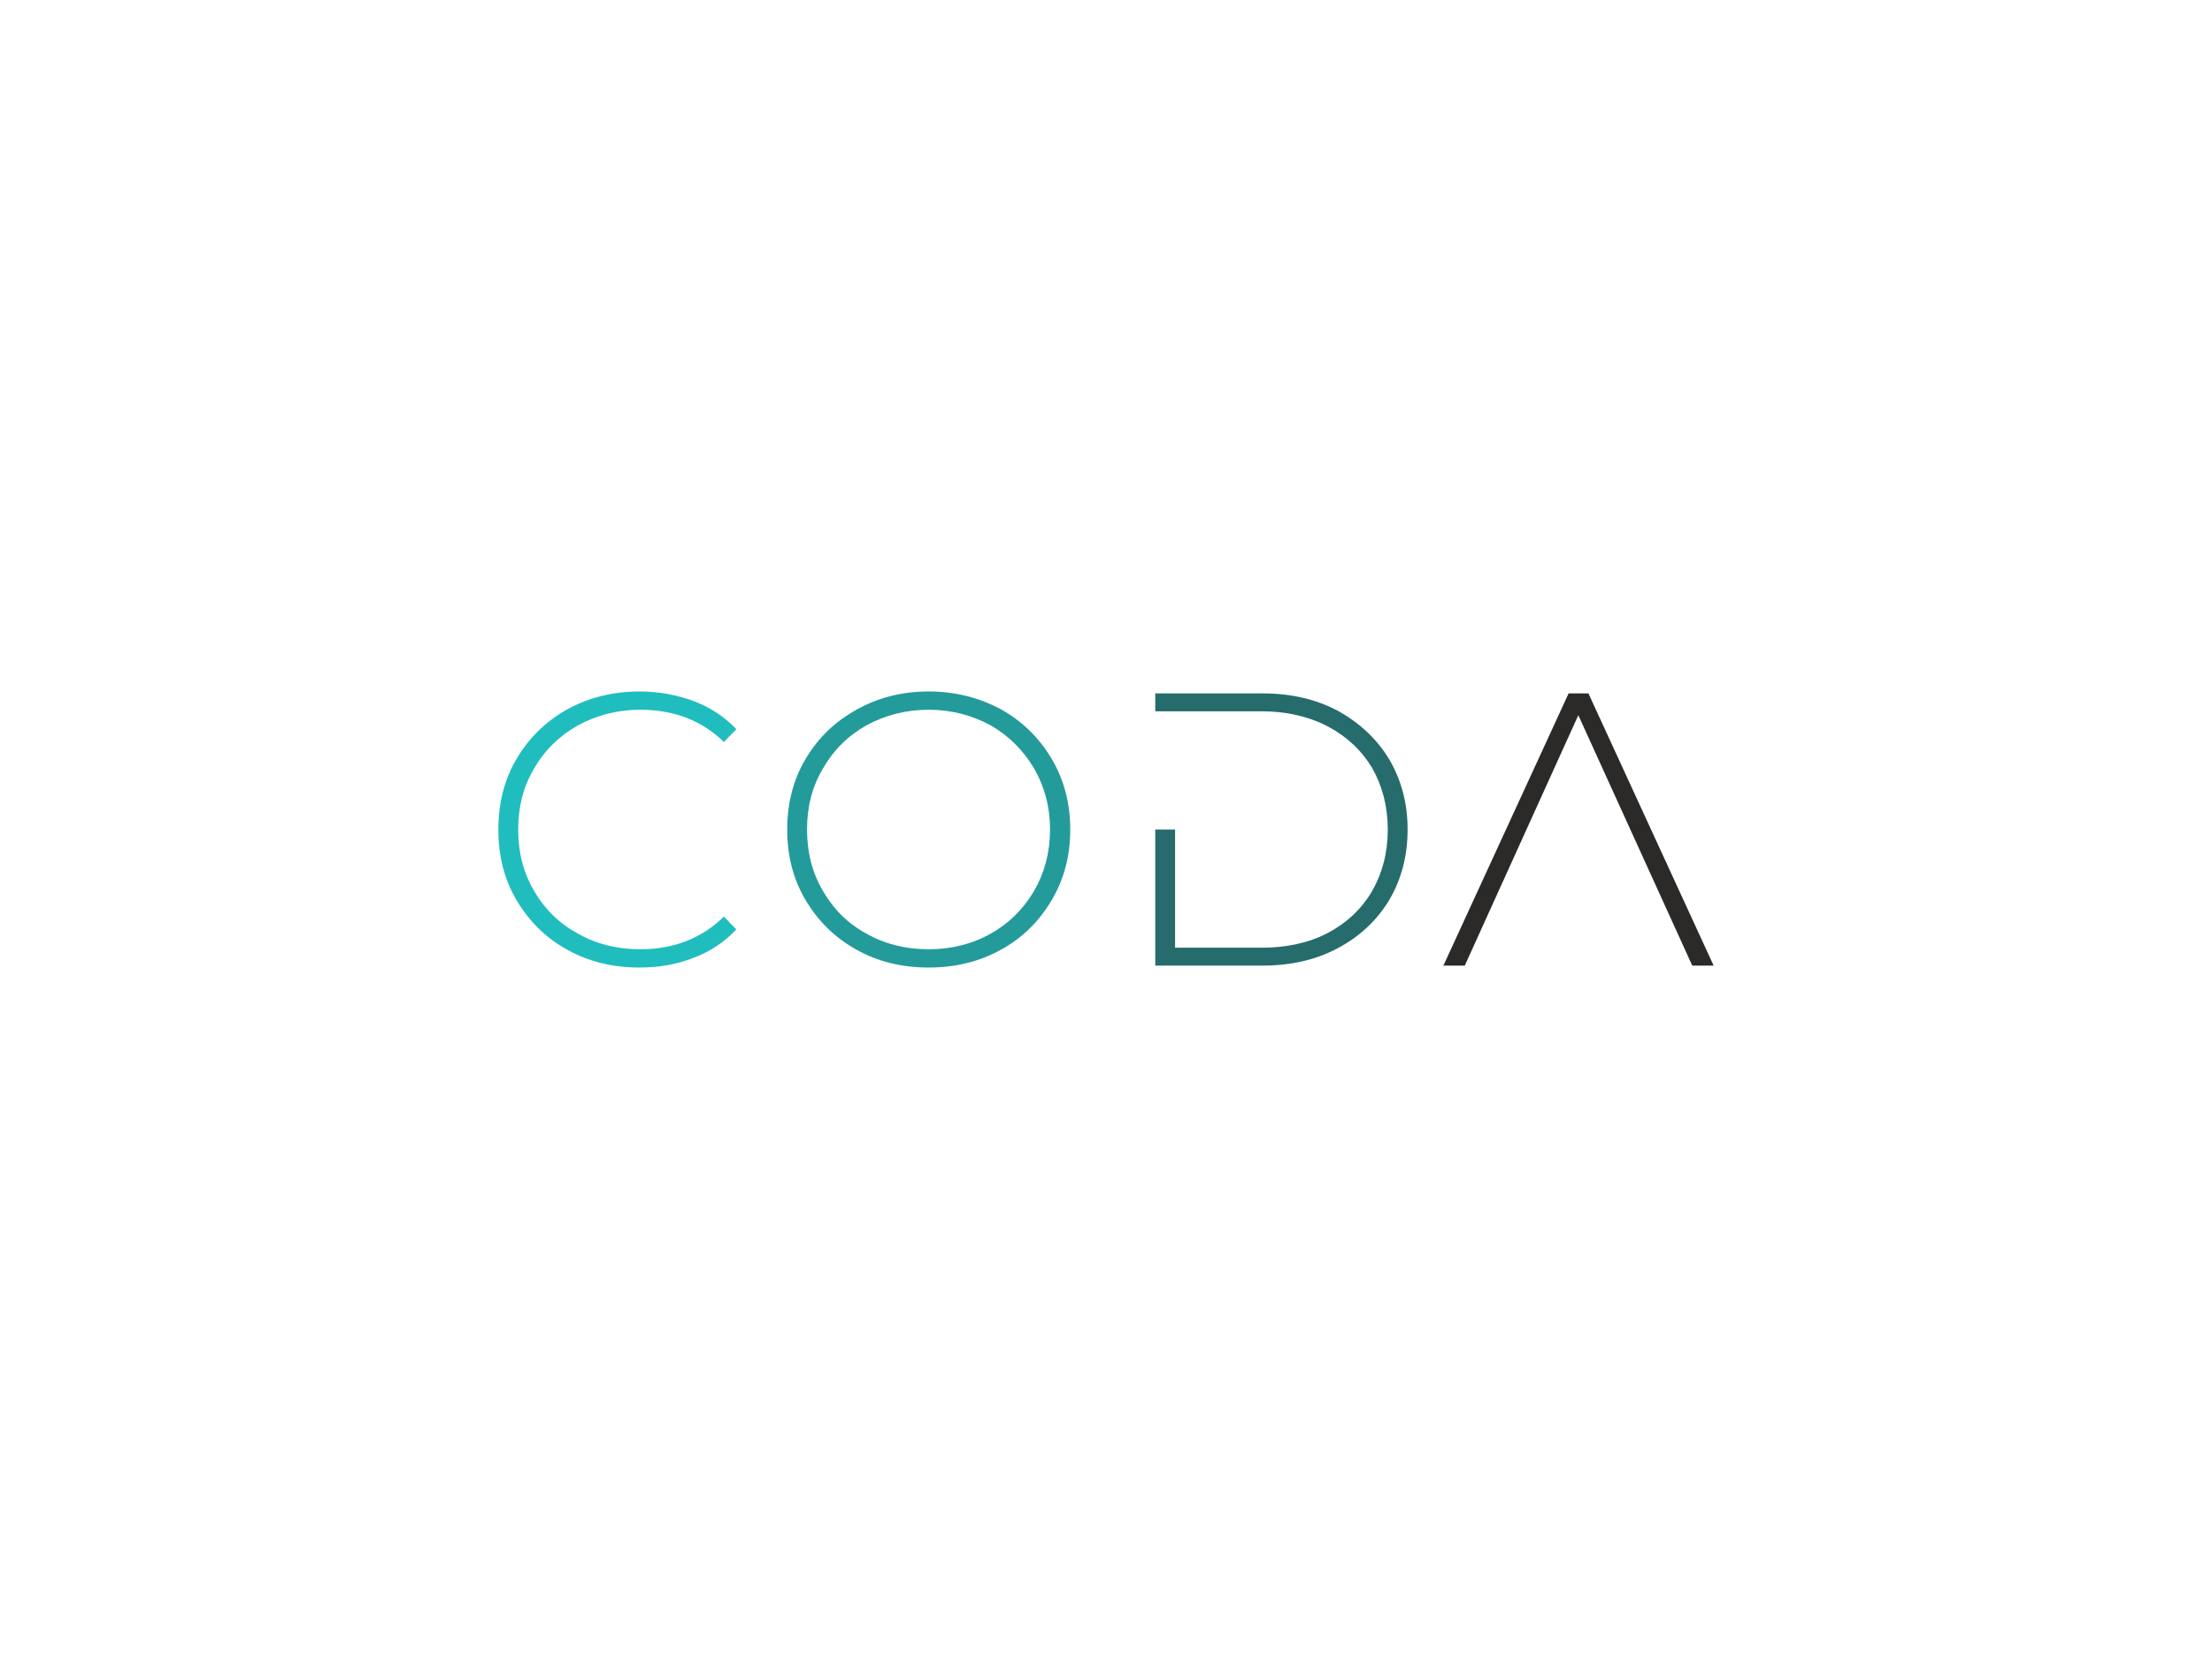
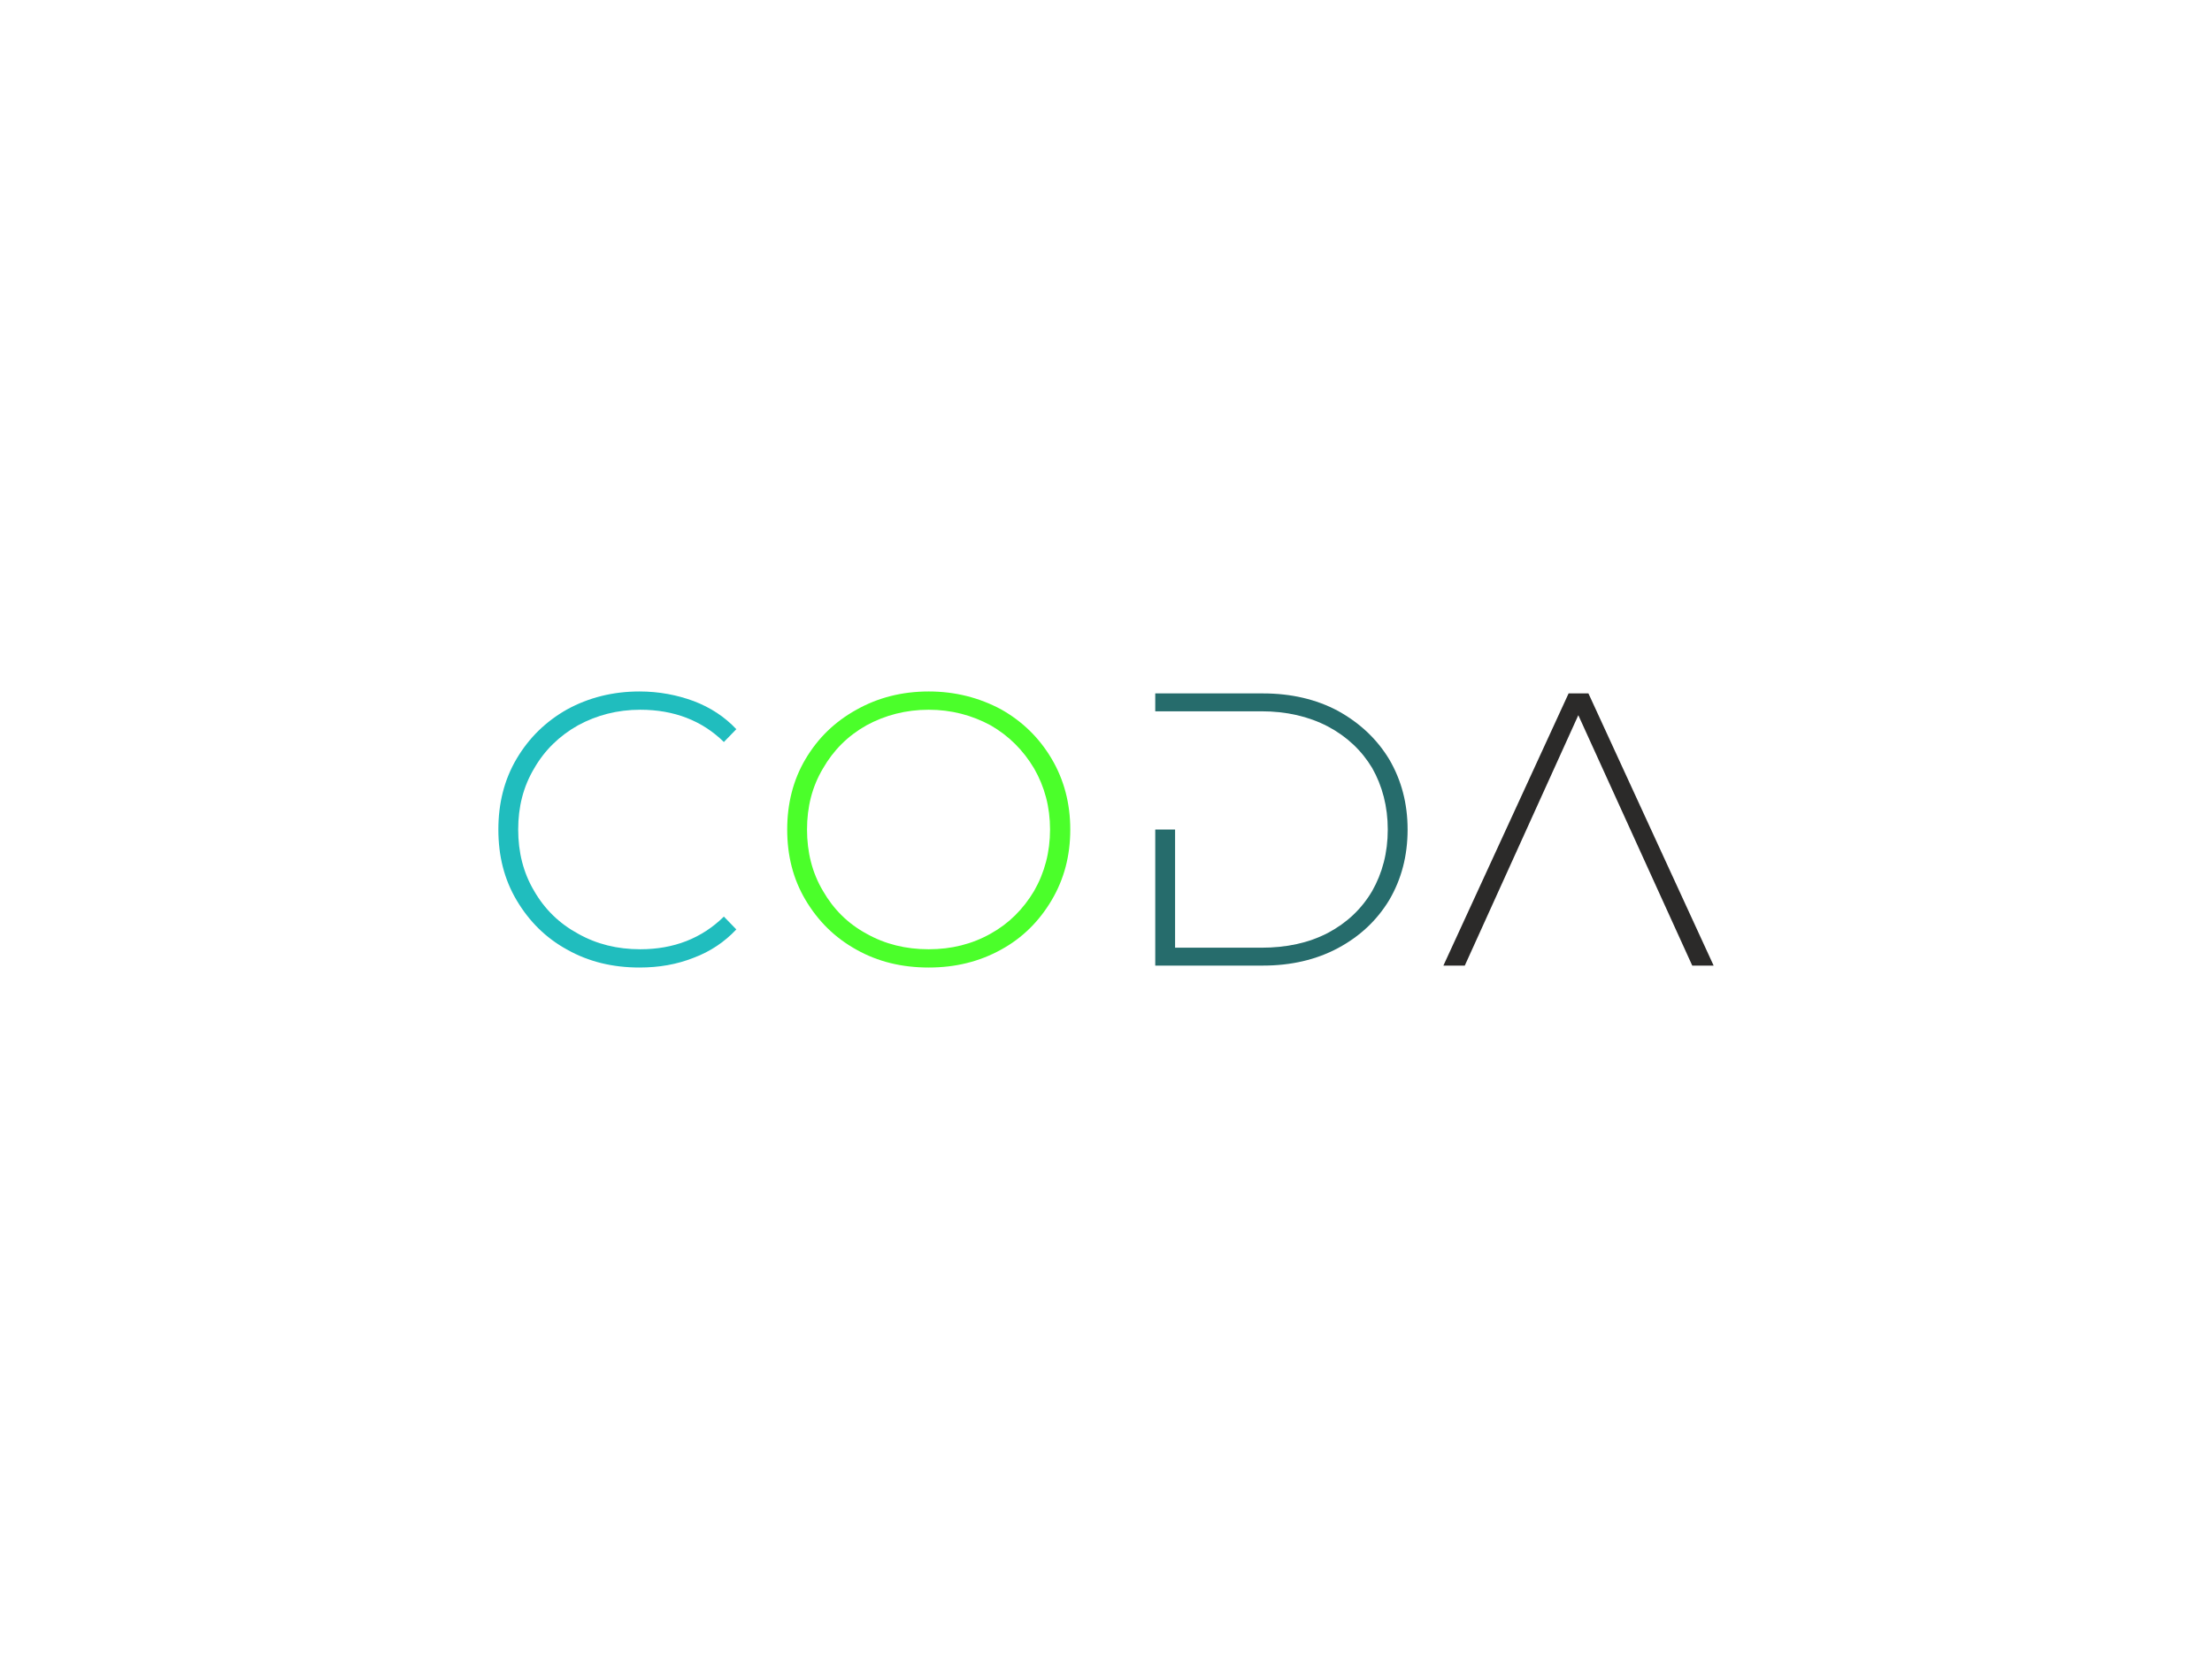
<svg xmlns="http://www.w3.org/2000/svg" xmlns:xlink="http://www.w3.org/1999/xlink" id="svg211817" viewBox="0 0 1024 768" height="768px" width="1024px" version="1.1">
  <defs id="defs211821" />
  <linearGradient spreadMethod="pad" y2="30%" x2="-10%" y1="120%" x1="30%" id="3d_gradient2-logo-ed1a3abb-3530-492d-b792-ce7b11e5212a">
    <stop id="stop211798" stop-opacity="1" stop-color="#ffffff" offset="0%" />
    <stop id="stop211800" stop-opacity="1" stop-color="#000000" offset="100%" />
  </linearGradient>
  <linearGradient gradientTransform="rotate(-30)" spreadMethod="pad" y2="30%" x2="-10%" y1="120%" x1="30%" id="3d_gradient3-logo-ed1a3abb-3530-492d-b792-ce7b11e5212a">
    <stop id="stop211803" stop-opacity="1" stop-color="#ffffff" offset="0%" />
    <stop id="stop211805" stop-opacity="1" stop-color="#cccccc" offset="50%" />
    <stop id="stop211807" stop-opacity="1" stop-color="#000000" offset="100%" />
  </linearGradient>
  <g id="logo-group">
    <image xlink:href="" id="container" x="272" y="144" width="480" height="480" style="display: none;" transform="translate(0 0)" />
    <g id="logo-center" transform="translate(0 0)">
      <image xlink:href="" id="icon_container" style="display: none;" x="0" y="0" />
      <g id="slogan" style="font-style:normal;font-weight:400;font-size:32px;line-height:1;font-family:Montserrat;font-variant-ligatures:none;text-align:center;text-anchor:middle" transform="translate(0 0)" />
      <g id="title" style="font-style:normal;font-weight:300;font-size:72px;line-height:1;font-family:'Montserrat Light Alt1';font-variant-ligatures:none;text-align:center;text-anchor:middle" transform="translate(0 0)">
        <path id="path211826" style="font-style:normal;font-weight:300;font-size:72px;line-height:1;font-family:'Montserrat Light Alt1';font-variant-ligatures:none;text-align:center;text-anchor:middle" d="m 418.524,-2.952 c 3.96,2.232 8.424,3.312 13.392,3.312 3.6,0 6.912,-0.576 10.008,-1.8 3.096,-1.152 5.76,-2.952 7.92,-5.256 l -2.304,-2.376 c -4.104,4.032 -9.288,6.048 -15.48,6.048 -4.248,0 -8.064,-0.936 -11.52,-2.88 -3.456,-1.872 -6.192,-4.536 -8.136,-7.92 -2.016,-3.384 -2.952,-7.2 -2.952,-11.376 0,-4.176 0.936,-7.92 2.952,-11.304 1.944,-3.384 4.68,-6.048 8.136,-7.992 3.456,-1.872 7.272,-2.88 11.52,-2.88 6.264,0 11.448,2.016 15.48,5.976 l 2.304,-2.376 c -2.16,-2.304 -4.824,-4.032 -7.848,-5.184 -3.096,-1.152 -6.48,-1.8 -10.08,-1.8 -4.968,0 -9.432,1.152 -13.392,3.312 -3.96,2.232 -7.056,5.256 -9.36,9.144 -2.304,3.888 -3.384,8.28 -3.384,13.104 0,4.896 1.08,9.216 3.384,13.104 2.304,3.888 5.4,6.984 9.36,9.144 z" stroke-width="0" stroke-linejoin="miter" stroke-miterlimit="2" fill="#20bdbe" stroke="#20bdbe" transform="translate(0 346.24) translate(230.7078 -26.14) scale(2.5) translate(-405.7803 50.76)" />
-         <path id="path211828" style="font-style:normal;font-weight:300;font-size:72px;line-height:1;font-family:'Montserrat Light Alt1';font-variant-ligatures:none;text-align:center;text-anchor:middle" d="m 469.081,-2.952 c 3.96,2.232 8.424,3.312 13.392,3.312 4.896,0 9.36,-1.08 13.392,-3.312 3.96,-2.16 7.056,-5.256 9.36,-9.144 2.304,-3.888 3.456,-8.208 3.456,-13.104 0,-4.824 -1.152,-9.216 -3.456,-13.104 -2.304,-3.888 -5.4,-6.912 -9.36,-9.144 -4.032,-2.16 -8.496,-3.312 -13.392,-3.312 -4.968,0 -9.432,1.152 -13.392,3.384 -4.032,2.232 -7.128,5.256 -9.432,9.144 -2.304,3.888 -3.384,8.28 -3.384,13.032 0,4.824 1.08,9.144 3.384,13.032 2.304,3.888 5.4,6.984 9.432,9.216 z m 24.84,-2.952 c -3.456,1.944 -7.272,2.88 -11.448,2.88 -4.248,0 -8.064,-0.936 -11.52,-2.88 -3.456,-1.872 -6.12,-4.536 -8.064,-7.92 -2.016,-3.384 -2.952,-7.2 -2.952,-11.376 0,-4.176 0.936,-7.92 2.952,-11.304 1.944,-3.384 4.608,-6.048 8.064,-7.992 3.456,-1.872 7.272,-2.88 11.52,-2.88 4.176,0 7.992,1.008 11.448,2.88 3.384,1.944 6.048,4.608 8.064,7.992 1.944,3.384 2.952,7.128 2.952,11.304 0,4.176 -1.008,7.992 -2.952,11.376 -2.016,3.384 -4.68,6.048 -8.064,7.92 z" stroke-width="0" stroke-linejoin="miter" stroke-miterlimit="2" fill="#239b9b" stroke="#239b9b" transform="translate(0 346.24) translate(364.4188 -26.14) scale(2.5) translate(-456.2647 50.76)" />
+         <path id="path211828" style="font-style:normal;font-weight:300;font-size:72px;line-height:1;font-family:'Montserrat Light Alt1';font-variant-ligatures:none;text-align:center;text-anchor:middle" d="m 469.081,-2.952 c 3.96,2.232 8.424,3.312 13.392,3.312 4.896,0 9.36,-1.08 13.392,-3.312 3.96,-2.16 7.056,-5.256 9.36,-9.144 2.304,-3.888 3.456,-8.208 3.456,-13.104 0,-4.824 -1.152,-9.216 -3.456,-13.104 -2.304,-3.888 -5.4,-6.912 -9.36,-9.144 -4.032,-2.16 -8.496,-3.312 -13.392,-3.312 -4.968,0 -9.432,1.152 -13.392,3.384 -4.032,2.232 -7.128,5.256 -9.432,9.144 -2.304,3.888 -3.384,8.28 -3.384,13.032 0,4.824 1.08,9.144 3.384,13.032 2.304,3.888 5.4,6.984 9.432,9.216 z m 24.84,-2.952 c -3.456,1.944 -7.272,2.88 -11.448,2.88 -4.248,0 -8.064,-0.936 -11.52,-2.88 -3.456,-1.872 -6.12,-4.536 -8.064,-7.92 -2.016,-3.384 -2.952,-7.2 -2.952,-11.376 0,-4.176 0.936,-7.92 2.952,-11.304 1.944,-3.384 4.608,-6.048 8.064,-7.992 3.456,-1.872 7.272,-2.88 11.52,-2.88 4.176,0 7.992,1.008 11.448,2.88 3.384,1.944 6.048,4.608 8.064,7.992 1.944,3.384 2.952,7.128 2.952,11.304 0,4.176 -1.008,7.992 -2.952,11.376 -2.016,3.384 -4.68,6.048 -8.064,7.92 z" stroke-width="0" stroke-linejoin="miter" stroke-miterlimit="2" fill="#4bff2a" stroke="#4bff2a" transform="translate(0 346.24) translate(364.4188 -26.14) scale(2.5) translate(-456.2647 50.76)" />
        <path id="path211830" style="font-style:normal;font-weight:300;font-size:72px;line-height:1;font-family:'Montserrat Light Alt1';font-variant-ligatures:none;text-align:center;text-anchor:middle" d="m 564.761,-38.16 c -2.304,-3.816 -5.472,-6.768 -9.504,-9 -4.032,-2.16 -8.712,-3.24 -13.896,-3.24 h -19.944 v 3.312 h 19.656 c 4.608,0 8.712,0.936 12.312,2.808 3.528,1.872 6.264,4.464 8.208,7.704 1.872,3.312 2.88,7.128 2.88,11.376 0,4.32 -1.008,8.064 -2.88,11.376 -1.944,3.312 -4.68,5.904 -8.208,7.776 -3.6,1.872 -7.704,2.736 -12.312,2.736 h -15.984 V -25.2 h -3.672 V 0 h 19.944 c 5.184,0 9.864,-1.08 13.896,-3.24 4.032,-2.16 7.2,-5.112 9.504,-8.928 2.232,-3.816 3.384,-8.136 3.384,-13.032 0,-4.824 -1.152,-9.144 -3.384,-12.96 z" stroke-width="0" stroke-linejoin="miter" stroke-miterlimit="2" fill="#266c6c" stroke="#266c6c" transform="translate(0 346.24) translate(534.7991 -25.24) scale(2.5) translate(-521.4168 50.4)" />
        <path id="path211832" style="font-style:normal;font-weight:300;font-size:72px;line-height:1;font-family:'Montserrat Light Alt1';font-variant-ligatures:none;text-align:center;text-anchor:middle" d="m 598.63,-50.4 h -3.672 L 571.774,0 h 3.96 l 21.024,-46.368 21.096,46.368 h 3.96 z" stroke-width="0" stroke-linejoin="miter" stroke-miterlimit="2" fill="#2b2a29" stroke="#2b2a29" transform="translate(0 346.24) translate(668.1922 -25.24) scale(2.5) translate(-571.7741 50.4)" />
      </g>
      <image xlink:href="" id="icon" style="display: none;" x="0" y="0" />
    </g>
  </g>
</svg>
